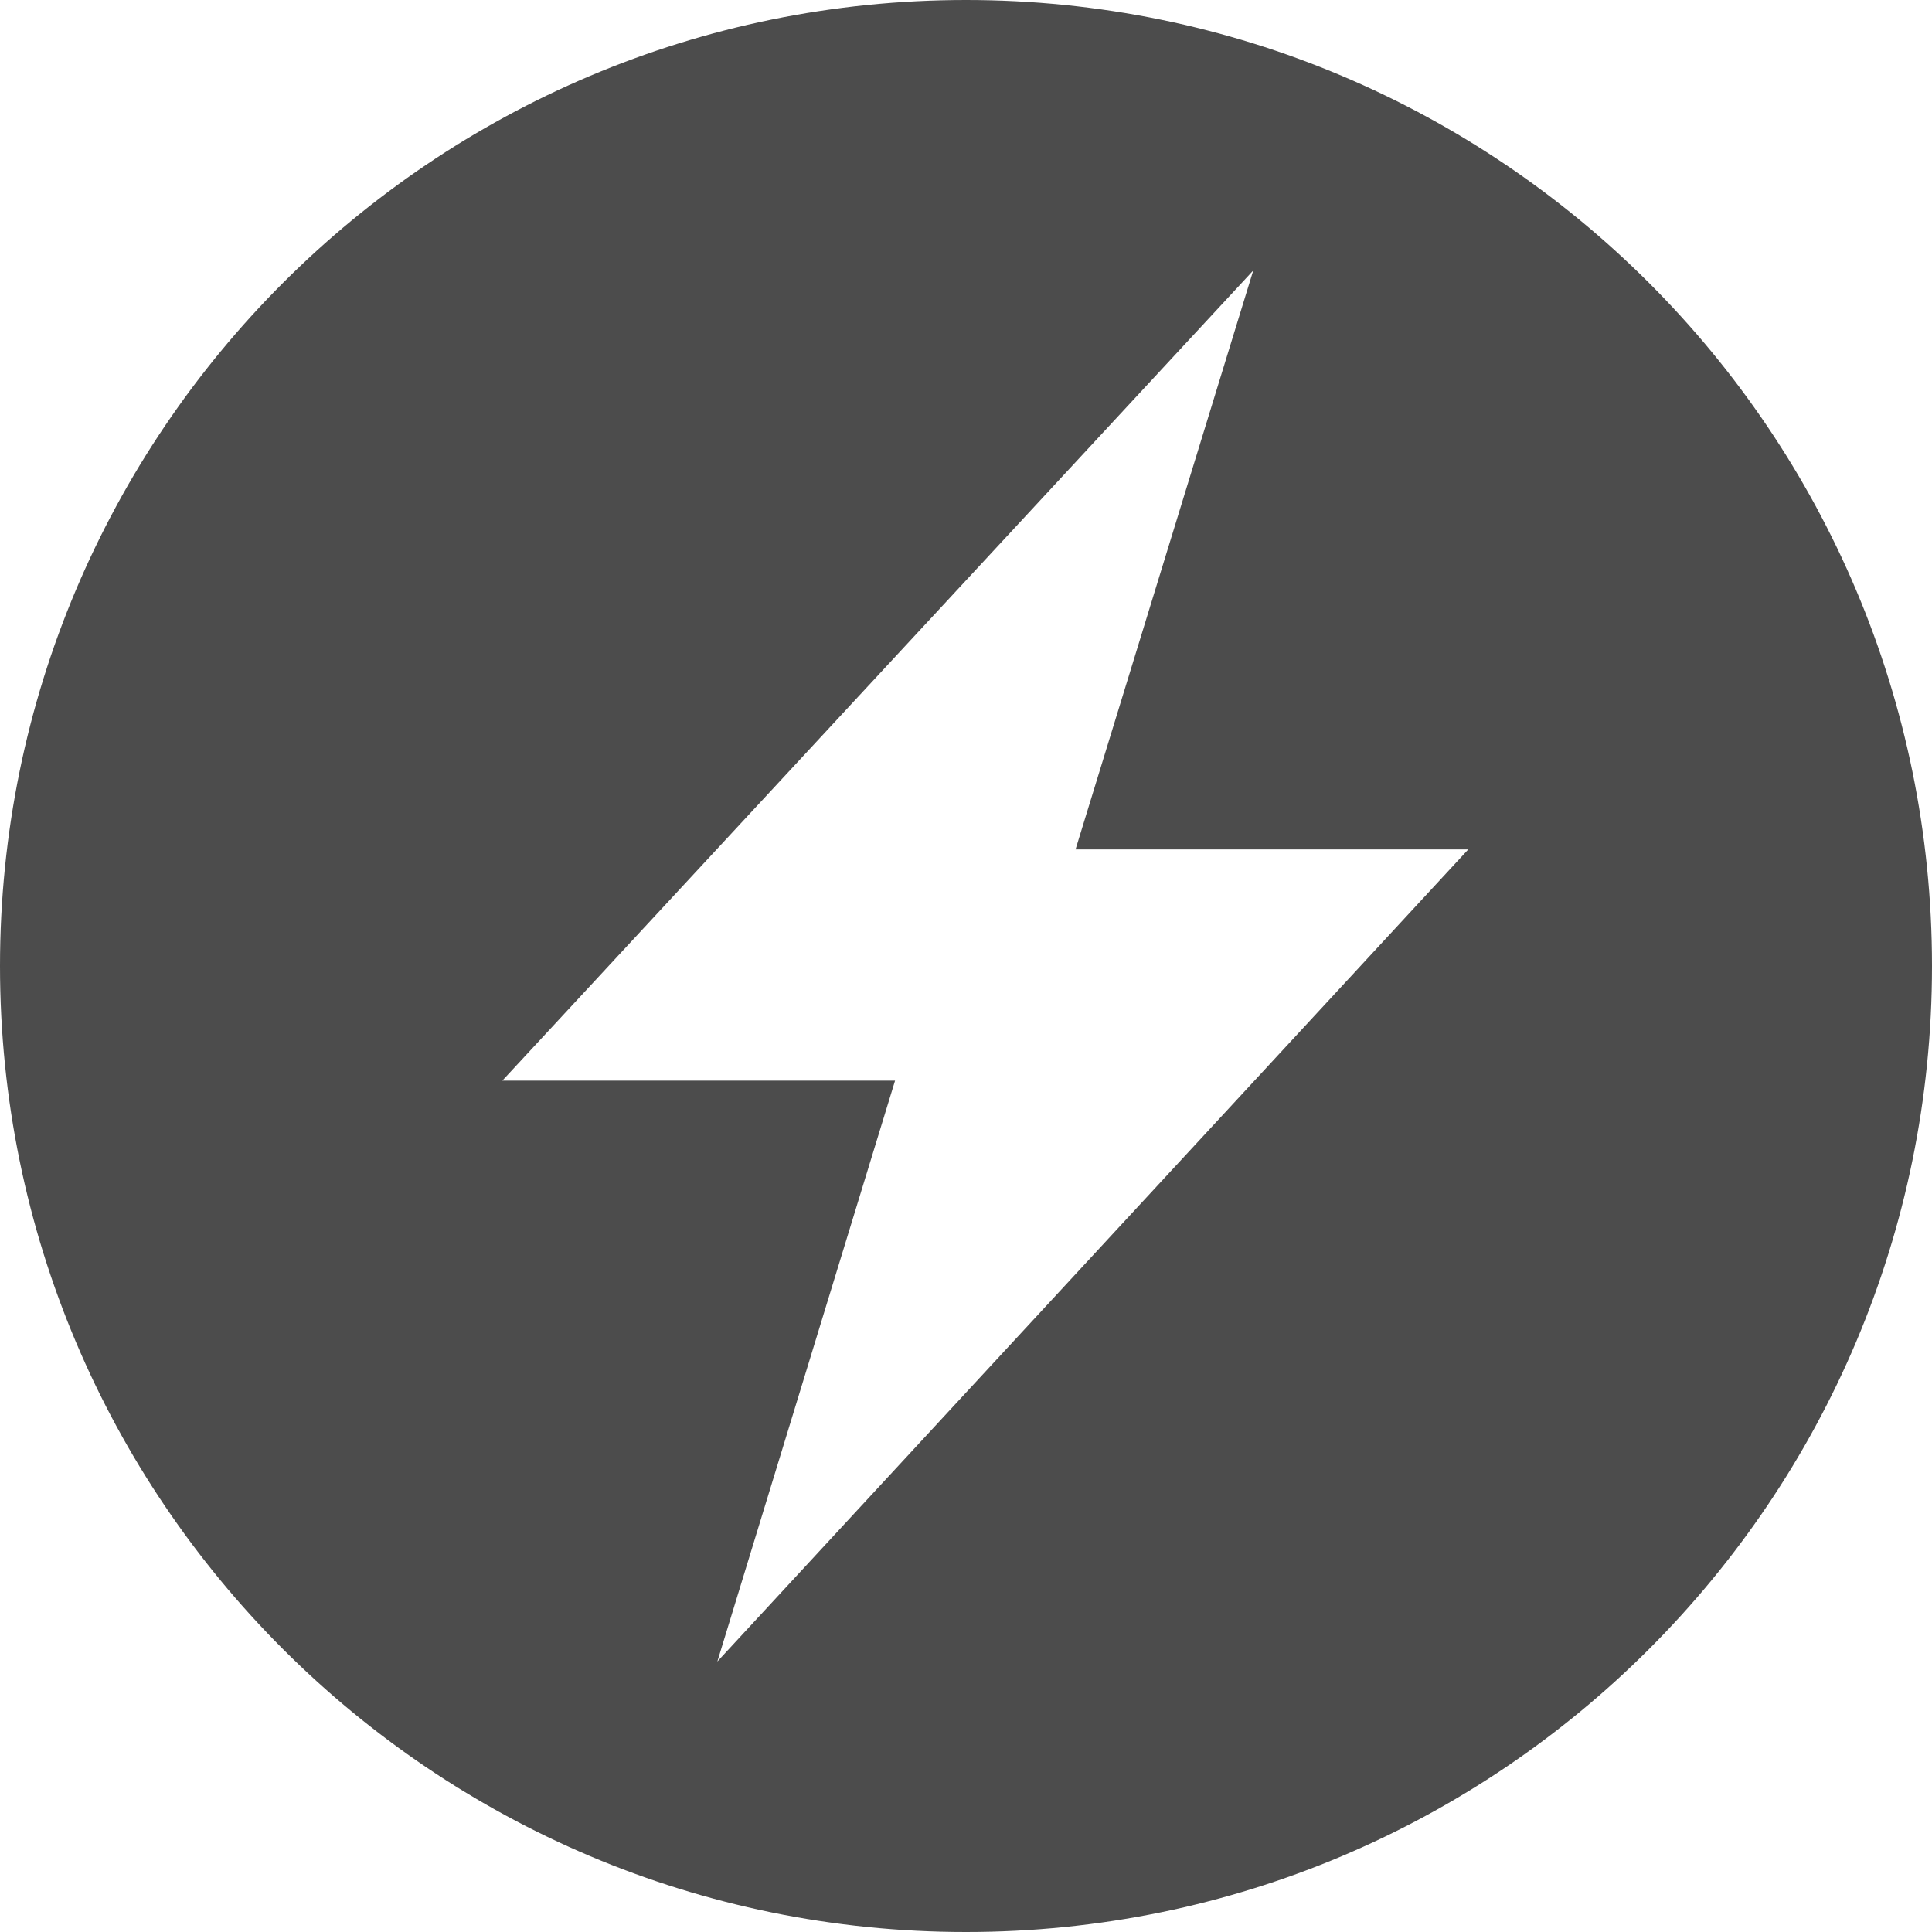
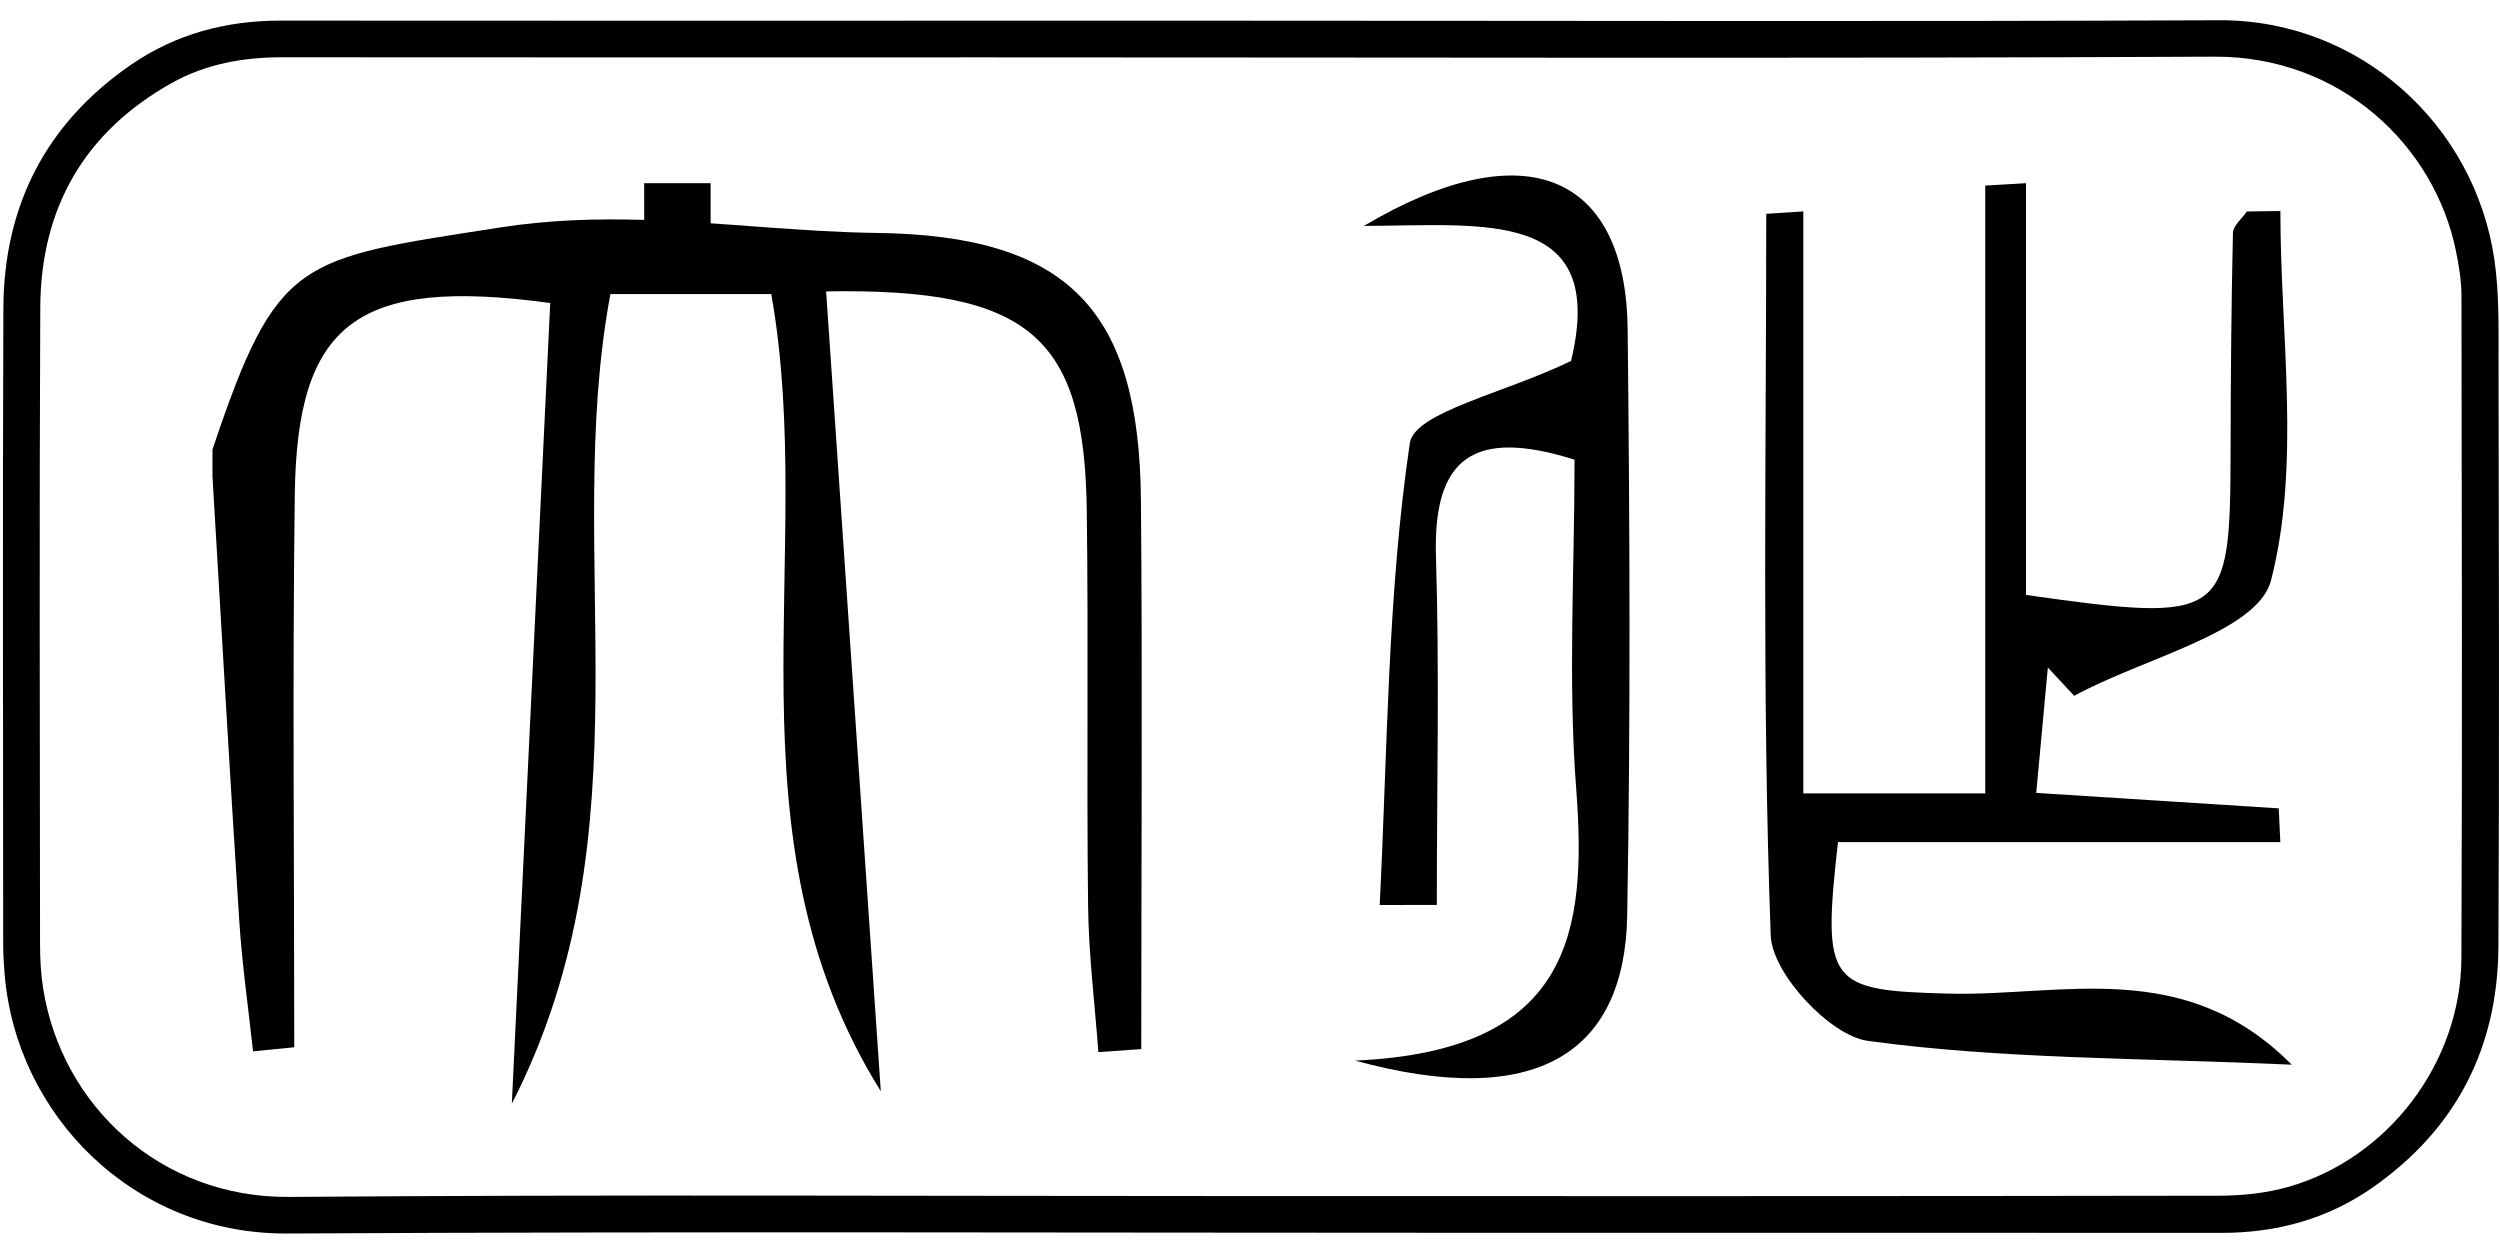
- <svg xmlns="http://www.w3.org/2000/svg" enable-background="new 0 0 50 50">
-   <path fill="rgba(0, 0, 0, 0.7)" d="M25 0c-13.807 0-25 11.193-25 25s11.193 25 25 25 25-11.193 25-25-11.193-25-25-25zm-6.435 43l4.599-15.033h-10.164l19.434-20.967-4.599 14.983h10.164l-19.434 21.017z" />
+ <svg xmlns="http://www.w3.org/2000/svg" width="100" height="50" class="logo" viewBox="0 0 326 159">
+   <g fill-rule="evenodd">
+     <path d="M163.197.7c42.063 0 84.127.13 126.19-.06 18.375-.082 33.353 13.695 35.89 31.276.633 4.375.526 8.875.533 13.32.046 25.398.116 50.798-.017 76.195-.07 13.22-5.54 23.85-16.455 31.457-5.873 4.092-12.5 5.883-19.656 5.88-31.42-.022-62.842-.008-94.26-.008-52.665 0-105.33-.19-157.993.09-20.037.103-35.35-15.458-36.83-33.89-.102-1.265-.183-2.537-.183-3.806C.407 93.507.334 65.86.44 38.214.495 24.844 5.98 14.1 17.064 6.457 22.914 2.422 29.51.68 36.626.687c32.353.03 64.705.012 97.06.01 9.836 0 19.673 0 29.51.002zm-.204 153.27c42.11 0 84.218.024 126.327-.05 3.06-.005 6.227-.33 9.153-1.17 12.95-3.713 22.437-16.19 22.494-29.803.12-28.793.053-57.588.008-86.382-.002-1.93-.327-3.885-.71-5.786C317.45 16.9 305.145 5.313 288.748 5.39c-53.303.252-106.608.09-159.913.09-30.66 0-61.32.02-91.98-.012-5.1-.005-9.986.854-14.447 3.35C10.993 15.207 5.315 25.14 5.252 38.09c-.134 27.65-.052 55.298-.03 82.948.003 1.943.097 3.91.4 5.826 2.413 15.368 15.344 27.342 32.06 27.214 41.77-.323 83.54-.107 125.31-.11z" />
+     <path d="M27.71 56.608c8.455-25.203 11.147-24.825 37.452-28.94 6.405-1.003 12.66-1.177 18.845-.994 10.18.3 20.173 1.57 30.33 1.7 25.09.328 34.218 10.19 34.438 34.788.212 23.88.045 47.76.045 71.64l-5.594.397c-.468-6.357-1.264-12.706-1.338-19.06-.207-17.196.055-34.393-.173-51.583-.296-22.516-7.292-29.018-33.99-28.558l7.132 104.304c-20.803-33.354-8.237-69.9-14.284-103.954H79.596c-6.35 33.977 5.445 69.8-12.854 105.58 1.8-37.513 3.407-71.077 5.007-104.416C46.47 34.076 38.725 40.18 38.44 62.51c-.31 24.016-.07 48.035-.07 72.054-1.79.175-3.58.352-5.373.53-.61-5.656-1.426-11.298-1.793-16.965-1.25-19.315-2.344-38.638-3.496-57.96v-3.563" />
+     <path d="M84 21.888h8.667v7.722l-6.968.127-1.694 2.937L84 21.888m213.362 3.632c0 16.157 2.68 33.004-1.22 48.16-1.742 6.77-16.7 10.14-25.666 15.055-1.142-1.232-2.29-2.463-3.436-3.692-.463 4.98-.923 9.965-1.514 16.35 11.252.718 21.44 1.366 31.624 2.017.07 1.465.136 2.93.202 4.4h-57.68c-2.08 18.558-1.27 19.35 14.452 19.758 14.74.38 30.687-4.862 44.715 9.265-19.77-.887-37.697-.706-55.274-3.104-4.946-.677-12.478-8.787-12.66-13.715-1.154-31.343-.587-62.747-.587-94.132l4.833-.316v75.892h23.724V22.2c1.77-.105 3.547-.208 5.318-.312v53.695c26.014 3.67 26.637 3.145 26.675-18.754.016-9.49.092-18.983.308-28.47.02-.94 1.186-1.856 1.824-2.782 1.454-.022 2.906-.04 4.36-.06M204.866 45.07c4.79-19.93-11.294-17.676-27.02-17.608 21.375-12.67 34.187-6.41 34.4 13.46.275 25.49.39 50.995-.06 76.48-.317 17.97-11.886 25.356-35.477 18.9 28.1-1.237 30.26-16.683 28.824-35.49-1.076-14.088-.213-28.327-.213-42.87-13.15-4.137-18.466-.288-18.07 12.655.465 15.12.11 30.268.11 45.405l-7.45.01c1.024-20.114 1.004-40.38 3.928-60.215.596-4.05 12.234-6.47 21.026-10.727" />
+   </g>
</svg>
